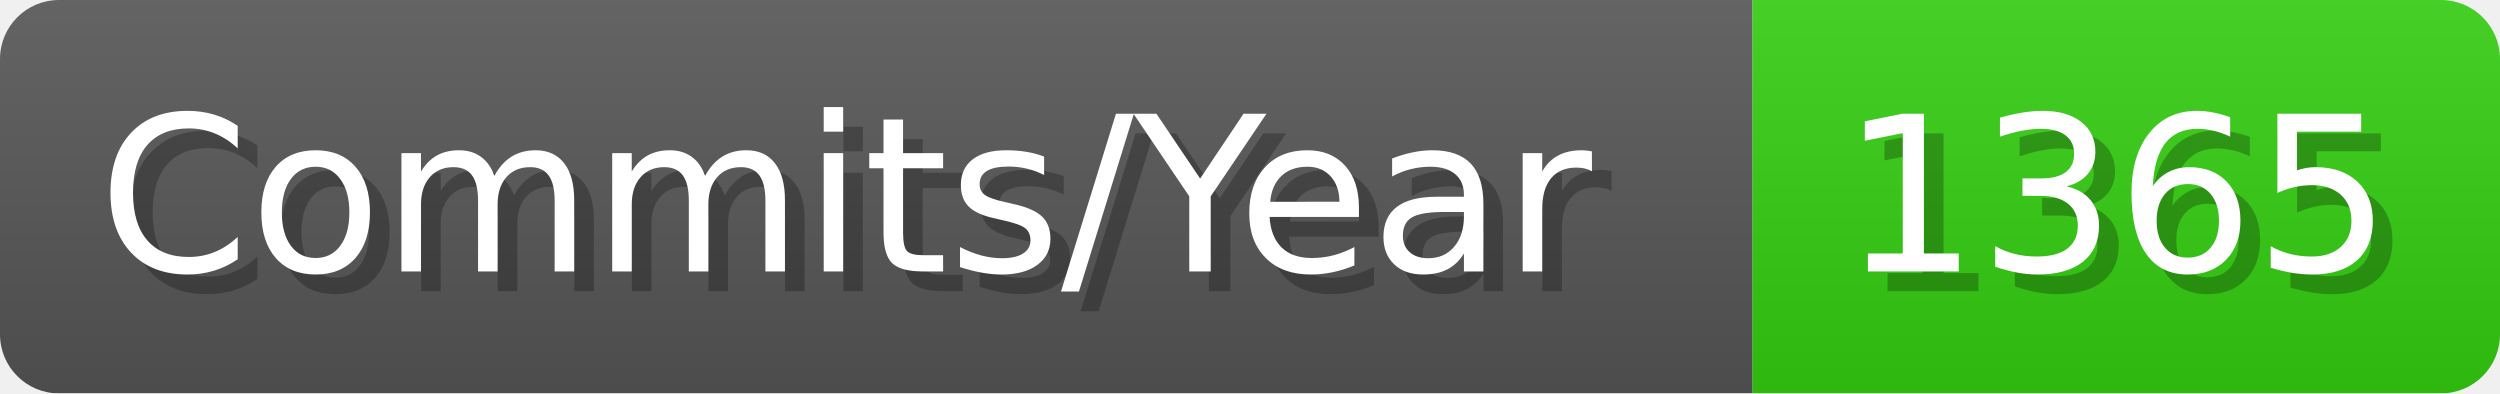
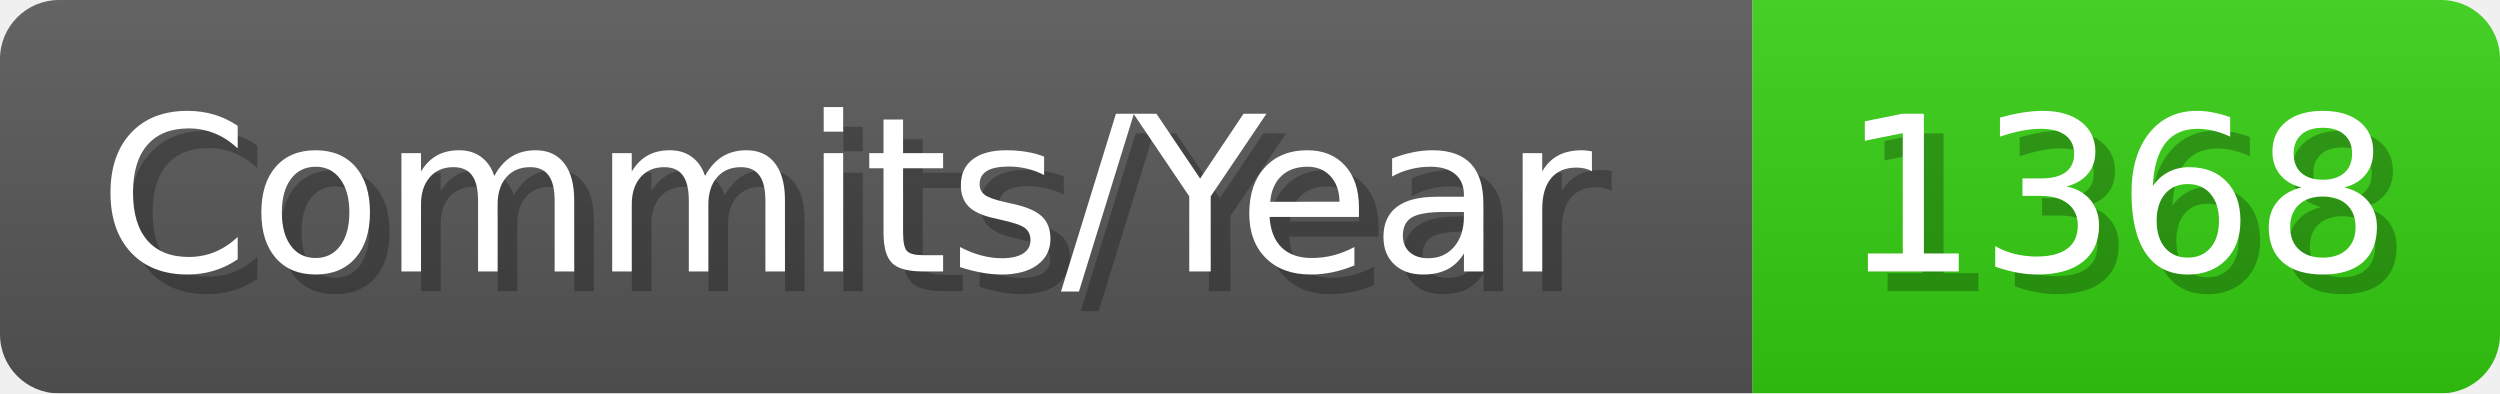
- <svg xmlns="http://www.w3.org/2000/svg" width="127.1" height="20" viewBox="0 0 1271 200" role="img" aria-label="Commits/Year: 1365">
+ <svg xmlns="http://www.w3.org/2000/svg" width="127.1" height="20" viewBox="0 0 1271 200" role="img" aria-label="Commits/Year: 1368">
  <linearGradient id="aUPdi" x2="0" y2="100%">
    <stop offset="0" stop-opacity=".1" stop-color="#EEE" />
    <stop offset="1" stop-opacity=".1" />
  </linearGradient>
  <mask id="WfAiQ">
    <rect width="1271" height="200" rx="30" fill="#FFF" />
  </mask>
  <g mask="url(#WfAiQ)">
    <rect width="891" height="200" fill="#555" />
    <rect width="380" height="200" fill="#3C1" x="891" />
    <rect width="1271" height="200" fill="url(#aUPdi)" />
  </g>
  <g aria-hidden="true" fill="#fff" text-anchor="start" font-family="Verdana,DejaVu Sans,sans-serif" font-size="110">
    <text x="60" y="148" textLength="791" fill="#000" opacity="0.25">Commits/Year</text>
    <text x="50" y="138" textLength="791">Commits/Year</text>
-     <text x="946" y="148" textLength="280" fill="#000" opacity="0.25">1365</text>
-     <text x="936" y="138" textLength="280">1365</text>
+     <text x="946" y="148" textLength="280" fill="#000" opacity="0.25">1368</text>
+     <text x="936" y="138" textLength="280">1368</text>
  </g>
</svg>
